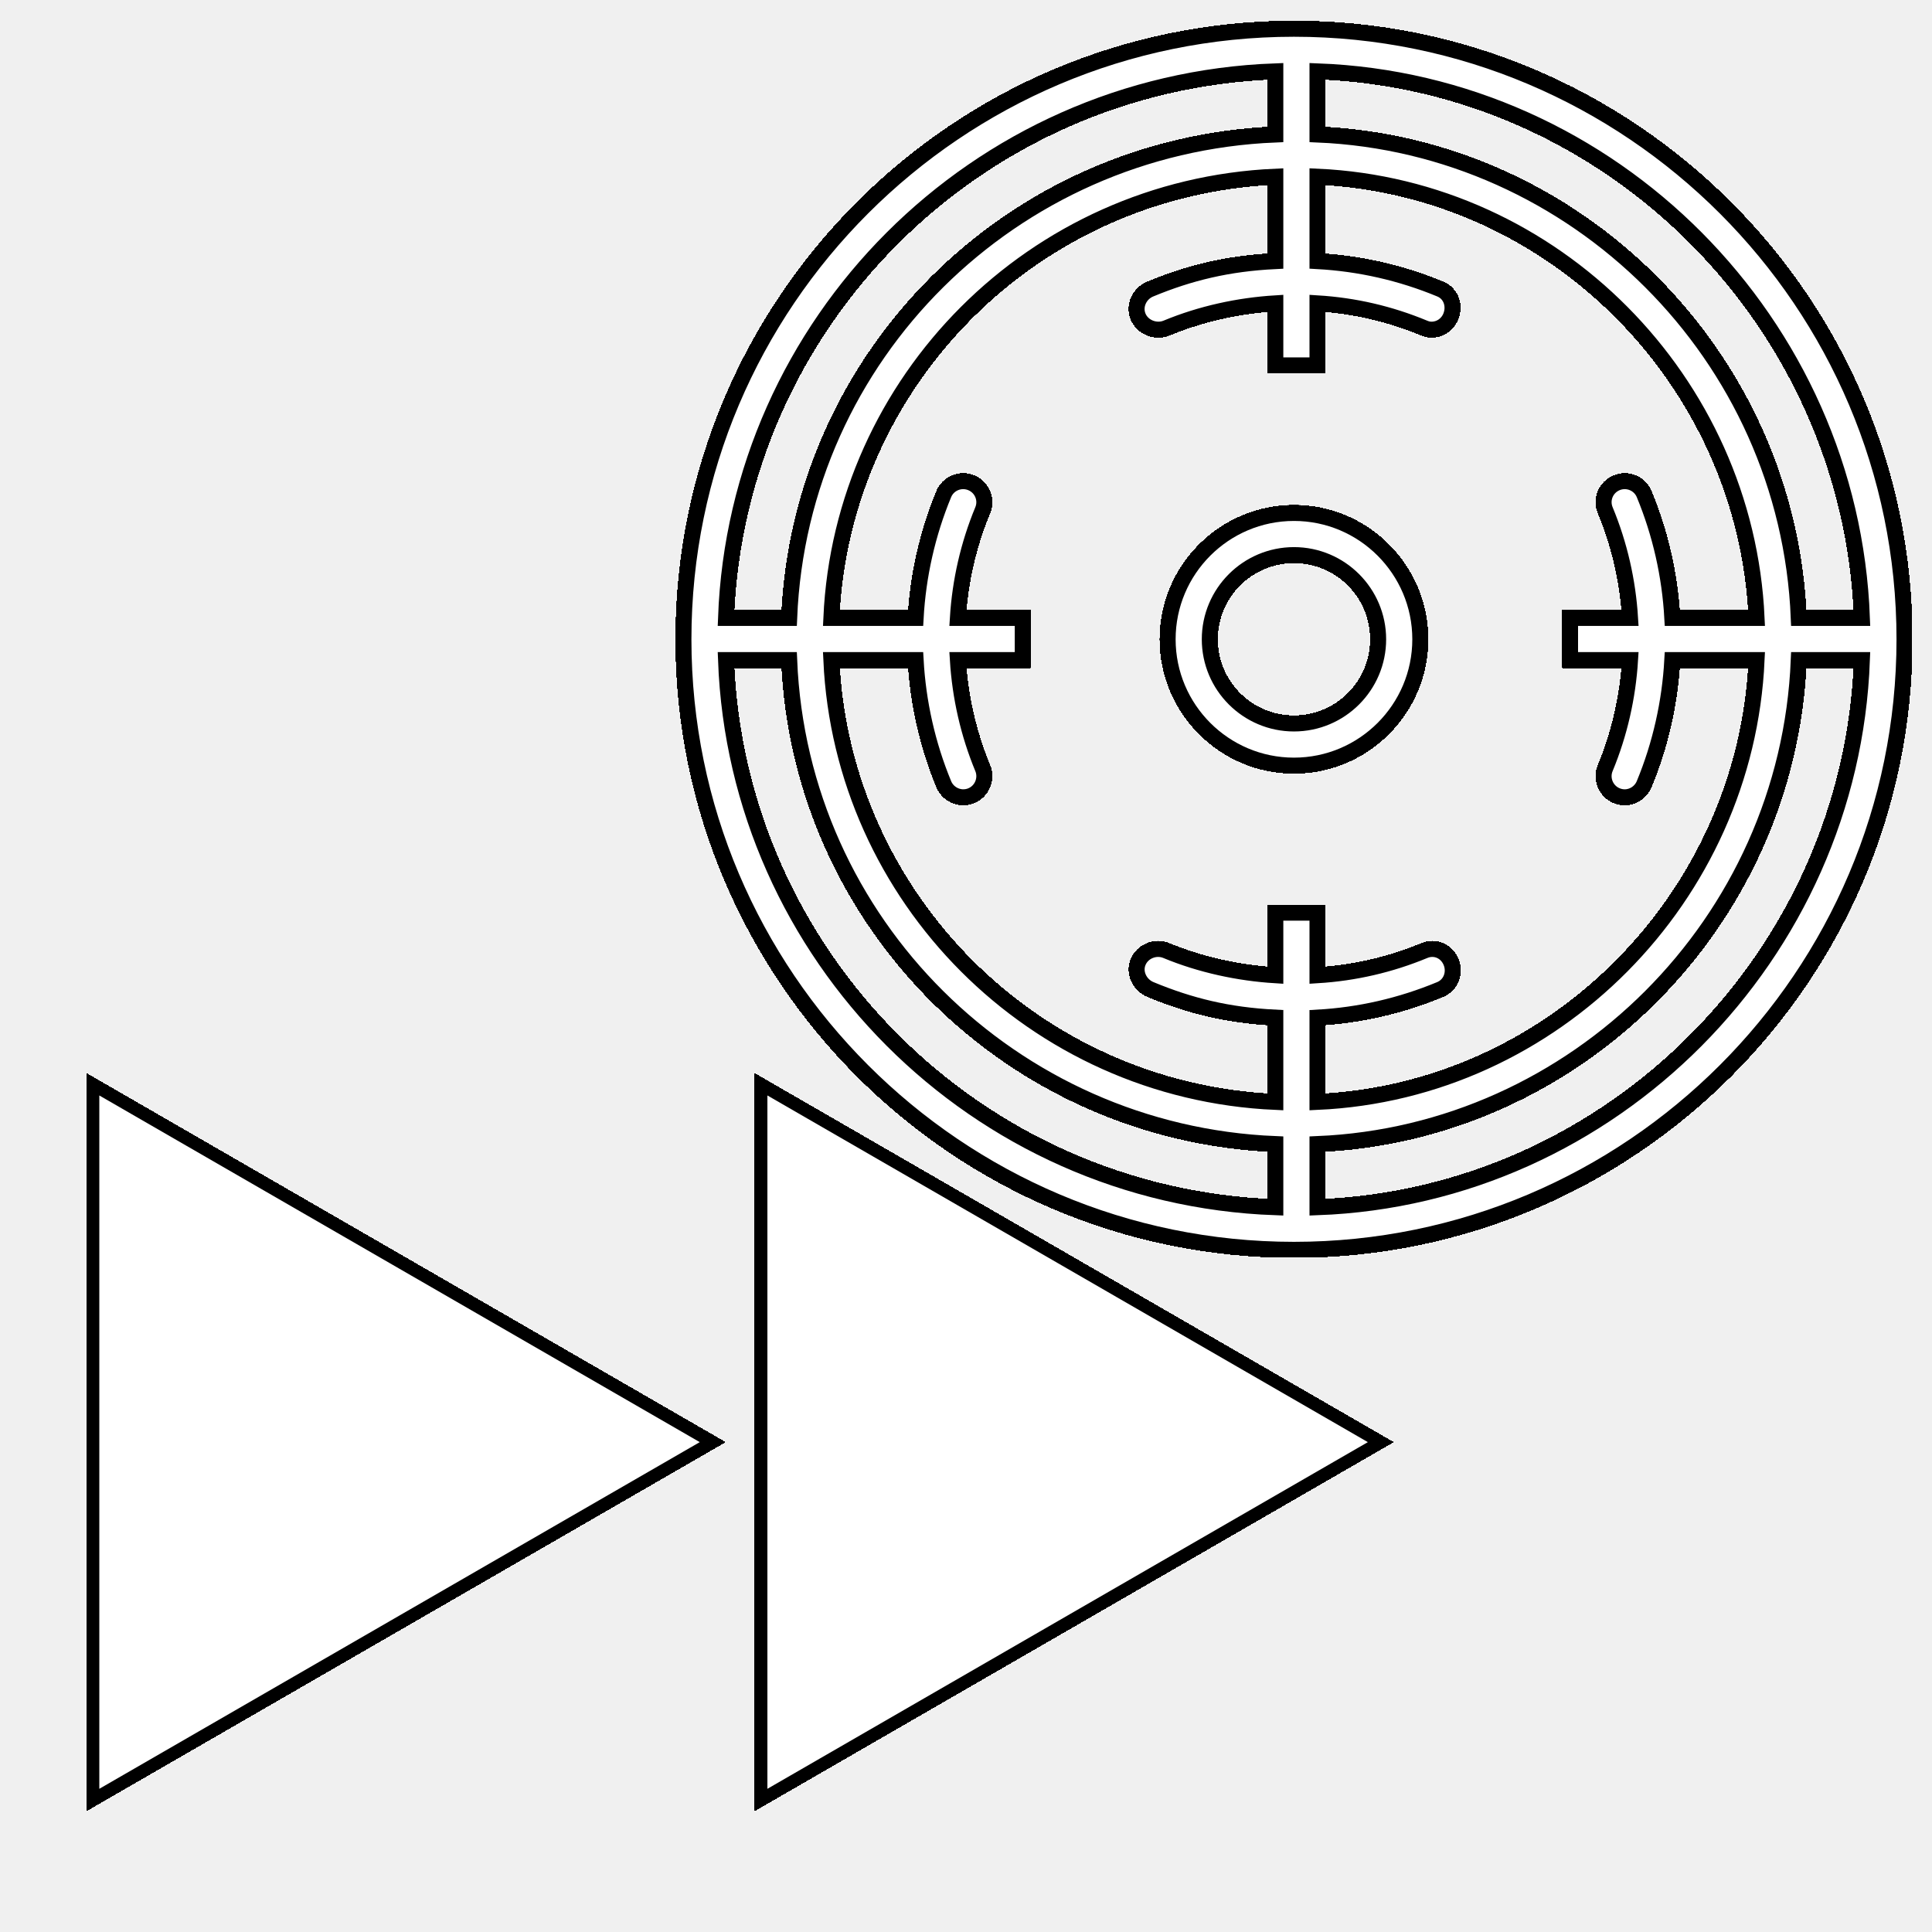
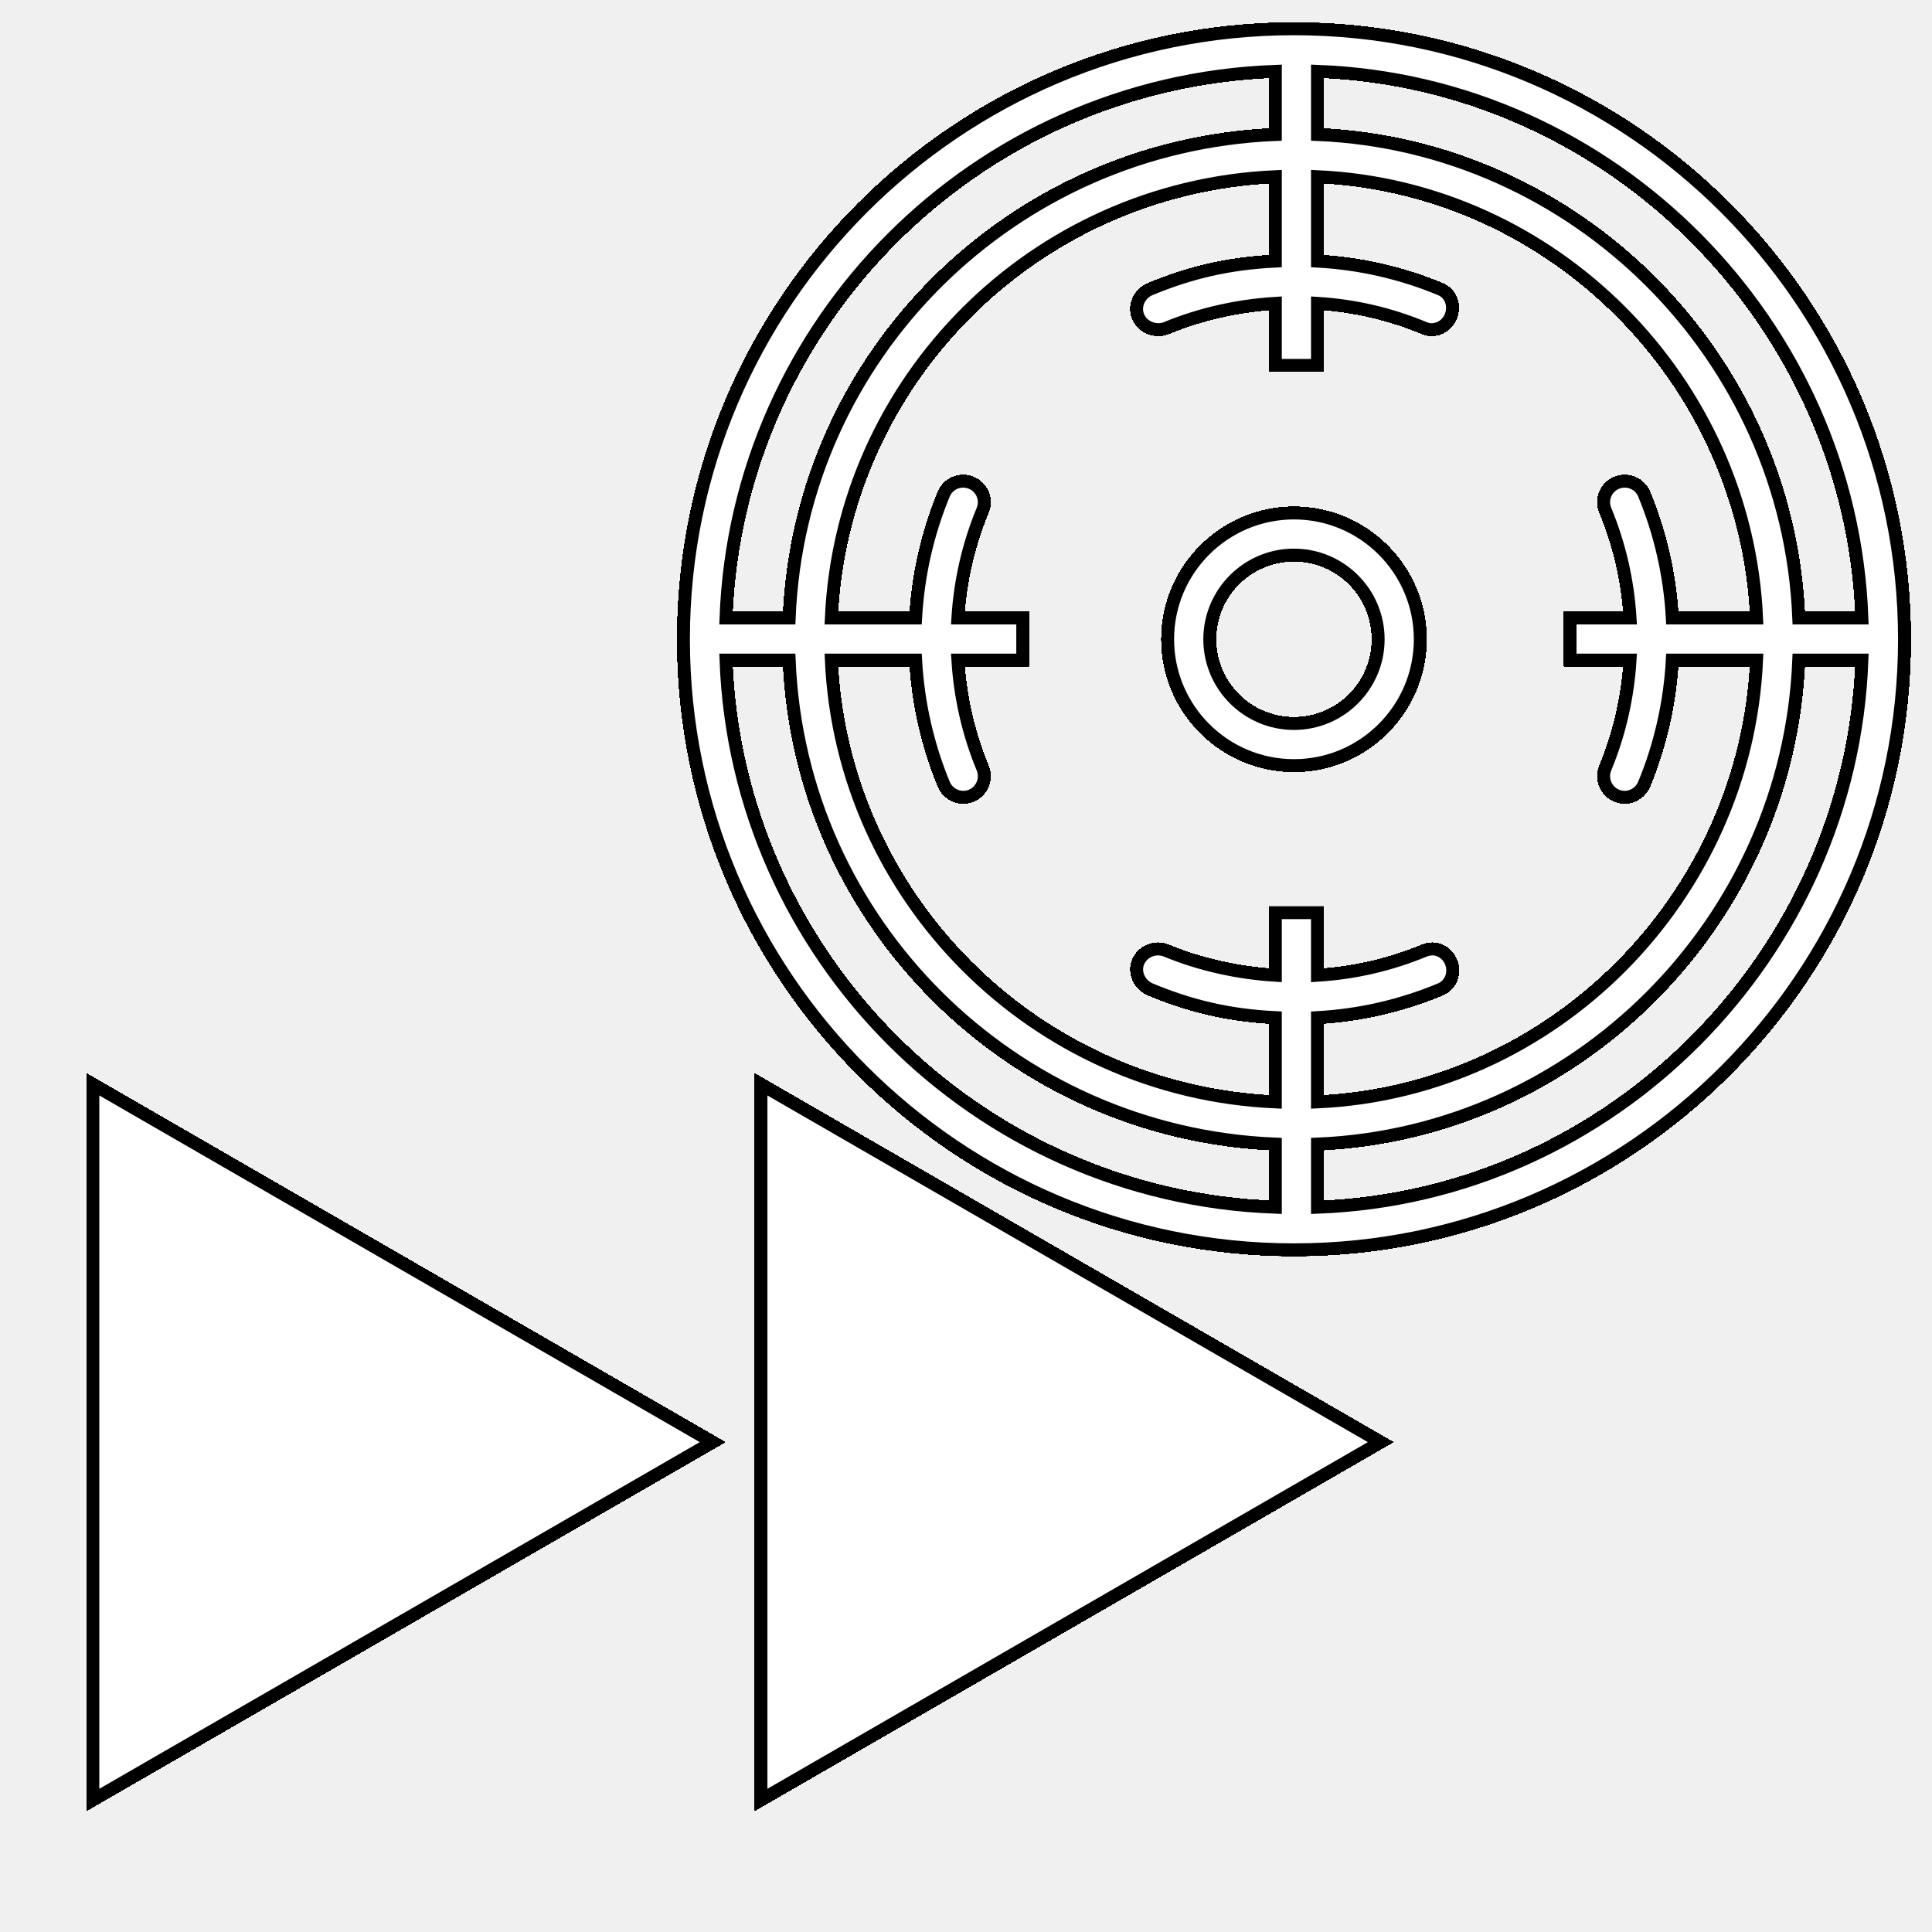
<svg xmlns="http://www.w3.org/2000/svg" width="150" height="150" viewBox="0 0 39.687 39.688" version="1.1" id="svg160">
  <defs id="defs157">
    <filter style="color-interpolation-filters:sRGB;" id="filter678" x="-0.007" y="-0.007" width="1.013" height="1.013">
      <feColorMatrix values="1 0 0 0 0 0 1 0 0 0 0 0 1 0 0 0 0 0 1 0" id="feColorMatrix676" result="fbSourceGraphic" />
      <feColorMatrix result="fbSourceGraphicAlpha" in="fbSourceGraphic" values="0 0 0 -1 0 0 0 0 -1 0 0 0 0 -1 0 0 0 0 1 0" id="feColorMatrix836" />
      <feColorMatrix id="feColorMatrix838" type="hueRotate" values="180" result="color1" in="fbSourceGraphic" />
      <feColorMatrix id="feColorMatrix840" values="-1 0 0 0 1 0 -1 0 0 1 0 0 -1 0 1 -0.21 -0.72 -0.07 2 0 " result="fbSourceGraphic" />
      <feColorMatrix result="fbSourceGraphicAlpha" in="fbSourceGraphic" values="0 0 0 -1 0 0 0 0 -1 0 0 0 0 -1 0 0 0 0 1 0" id="feColorMatrix847" />
      <feColorMatrix id="feColorMatrix849" values="-1 0 0 0 1 0 -1 0 0 1 0 0 -1 0 1 -0.21 -0.72 -0.07 2 0 " result="fbSourceGraphic" in="fbSourceGraphic" />
      <feColorMatrix result="fbSourceGraphicAlpha" in="fbSourceGraphic" values="0 0 0 -1 0 0 0 0 -1 0 0 0 0 -1 0 0 0 0 1 0" id="feColorMatrix877" />
      <feColorMatrix id="feColorMatrix879" values="-1 0 0 0 1 0 -1 0 0 1 0 0 -1 0 1 -0.21 -0.72 -0.07 2 0 " result="color2" in="fbSourceGraphic" />
    </filter>
    <filter style="color-interpolation-filters:sRGB;" id="filter841" x="-0.01" y="-0.016" width="1.031" height="1.031">
      <feColorMatrix values="-1 0 0 0 1 0 -1 0 0 1 0 0 -1 0 1 -0.21 -0.72 -0.07 2 0 " result="fbSourceGraphic" id="feColorMatrix839" />
      <feColorMatrix result="fbSourceGraphicAlpha" in="fbSourceGraphic" values="0 0 0 -1 0 0 0 0 -1 0 0 0 0 -1 0 0 0 0 1 0" id="feColorMatrix869" />
      <feColorMatrix id="feColorMatrix871" values="-1 0 0 0 1 0 -1 0 0 1 0 0 -1 0 1 -0.21 -0.72 -0.07 2 0 " result="fbSourceGraphic" in="fbSourceGraphic" />
      <feColorMatrix result="fbSourceGraphicAlpha" in="fbSourceGraphic" values="0 0 0 -1 0 0 0 0 -1 0 0 0 0 -1 0 0 0 0 1 0" id="feColorMatrix1063" />
      <feColorMatrix id="feColorMatrix1065" values="-1 0 0 0 1 0 -1 0 0 1 0 0 -1 0 1 -0.21 -0.72 -0.07 2 0 " result="fbSourceGraphic" in="fbSourceGraphic" />
      <feColorMatrix result="fbSourceGraphicAlpha" in="fbSourceGraphic" values="0 0 0 -1 0 0 0 0 -1 0 0 0 0 -1 0 0 0 0 1 0" id="feColorMatrix1125" />
      <feColorMatrix id="feColorMatrix1127" values="-1 0 0 0 1 0 -1 0 0 1 0 0 -1 0 1 -0.21 -0.72 -0.07 2 0 " result="color2" in="fbSourceGraphic" />
    </filter>
    <filter style="color-interpolation-filters:sRGB;" id="filter845" x="-0.01" y="-0.016" width="1.031" height="1.031">
      <feColorMatrix values="-1 0 0 0 1 0 -1 0 0 1 0 0 -1 0 1 -0.21 -0.72 -0.07 2 0 " result="fbSourceGraphic" id="feColorMatrix843" />
      <feColorMatrix result="fbSourceGraphicAlpha" in="fbSourceGraphic" values="0 0 0 -1 0 0 0 0 -1 0 0 0 0 -1 0 0 0 0 1 0" id="feColorMatrix873" />
      <feColorMatrix id="feColorMatrix875" values="-1 0 0 0 1 0 -1 0 0 1 0 0 -1 0 1 -0.21 -0.72 -0.07 2 0 " result="fbSourceGraphic" in="fbSourceGraphic" />
      <feColorMatrix result="fbSourceGraphicAlpha" in="fbSourceGraphic" values="0 0 0 -1 0 0 0 0 -1 0 0 0 0 -1 0 0 0 0 1 0" id="feColorMatrix1059" />
      <feColorMatrix id="feColorMatrix1061" values="-1 0 0 0 1 0 -1 0 0 1 0 0 -1 0 1 -0.21 -0.72 -0.07 2 0 " result="fbSourceGraphic" in="fbSourceGraphic" />
      <feColorMatrix result="fbSourceGraphicAlpha" in="fbSourceGraphic" values="0 0 0 -1 0 0 0 0 -1 0 0 0 0 -1 0 0 0 0 1 0" id="feColorMatrix1103" />
      <feColorMatrix id="feColorMatrix1105" values="-1 0 0 0 1 0 -1 0 0 1 0 0 -1 0 1 -0.21 -0.72 -0.07 2 0 " result="color2" in="fbSourceGraphic" />
    </filter>
    <filter style="color-interpolation-filters:sRGB;" id="filter1053" x="-0.007" y="-0.007" width="1.013" height="1.013">
      <feColorMatrix values="-1 0 0 0 1 0 -1 0 0 1 0 0 -1 0 1 -0.21 -0.72 -0.07 2 0 " result="color2" id="feColorMatrix1051" />
    </filter>
    <filter style="color-interpolation-filters:sRGB;" id="filter1057" x="-0.032" y="-0.032" width="1.063" height="1.063">
      <feColorMatrix values="-1 0 0 0 1 0 -1 0 0 1 0 0 -1 0 1 -0.21 -0.72 -0.07 2 0 " result="color2" id="feColorMatrix1055" />
    </filter>
  </defs>
  <g id="layer1" style="display:inline;mix-blend-mode:normal">
-     <g id="g212" transform="matrix(0.0489898,0,0,0.0489898,14.03936,0.5911987)" mask="none" style="fill:#ffffff;fill-opacity:1;stroke:#000000;stroke-width:6.681;stroke-miterlimit:4;stroke-dasharray:none;stroke-opacity:1;filter:url(#filter678)">
-       <g id="g193" style="fill:#ffffff;fill-opacity:1;stroke:#000000;stroke-width:6.681;stroke-miterlimit:4;stroke-dasharray:none;stroke-opacity:1;filter:url(#filter1053)">
-         <g id="g191" style="fill:#ffffff;fill-opacity:1;stroke:#000000;stroke-width:6.681;stroke-miterlimit:4;stroke-dasharray:none;stroke-opacity:1">
-           <path d="M 256,0 C 114.845,0 0,114.841 0,256 0,397.157 114.845,512 256,512 397.155,512 512,397.157 512,256 512,114.841 397.155,0 256,0 Z m 9.851,17.836 c 123.586,4.555 223.759,105.636 228.313,229.222 h -26.5 C 463.138,136.713 373.989,48.862 265.851,44.336 Z m -17.655,0 v 26.5 C 137.851,48.862 48.86,136.713 44.336,247.058 H 17.834 C 22.39,123.471 122.403,22.391 248.196,17.836 Z m 0,476.329 C 122.403,489.609 22.39,388.299 17.834,264.713 h 26.502 c 4.524,110.345 93.515,198.427 203.86,202.953 z m 0,-123.521 v 26.246 c -15.448,-0.955 -31.334,-4.386 -45.746,-10.362 -4.474,-1.862 -9.909,0.267 -11.789,4.774 -1.871,4.502 0.651,9.664 5.159,11.537 16.584,6.875 32.513,10.821 52.375,11.8 v 35.36 C 146.678,445.499 66.501,364.025 62.001,264.715 h 35.362 c 0.976,17.655 4.922,35.463 11.8,52.05 1.414,3.396 4.698,5.476 8.155,5.476 1.129,0 2.276,-0.2 3.379,-0.657 4.509,-1.871 6.647,-7.086 4.776,-11.586 -5.989,-14.438 -9.457,-29.834 -10.414,-45.282 h 27.205 v -17.655 h -27.205 c 0.957,-15.448 4.424,-30.737 10.414,-45.17 1.871,-4.504 -0.267,-9.64 -4.776,-11.511 -4.474,-1.862 -9.664,0.224 -11.534,4.729 -6.877,16.593 -10.823,34.297 -11.8,51.953 H 62.002 c 4.5,-99.31 84.677,-180.554 186.194,-185.055 v 35.418 c -19.862,0.974 -35.946,4.874 -52.504,11.744 -4.509,1.871 -6.901,7.034 -5.03,11.539 1.879,4.509 7.444,6.629 11.918,4.772 14.409,-5.977 30.168,-9.41 45.616,-10.363 v 26.015 h 17.655 v -26.015 c 15.448,0.954 30.31,4.386 44.72,10.363 1.103,0.457 1.996,0.677 3.125,0.677 3.457,0 6.612,-2.052 8.026,-5.448 1.871,-4.504 0.181,-9.668 -4.328,-11.539 C 300.838,102.3 283.506,98.401 265.851,97.426 V 62.003 c 99.31,4.501 179.646,85.745 184.147,185.055 h -35.362 c -0.976,-17.655 -4.922,-35.346 -11.8,-51.938 -1.871,-4.504 -7.06,-6.601 -11.535,-4.744 -4.508,1.871 -6.647,6.991 -4.776,11.496 5.989,14.434 9.457,29.737 10.414,45.185 h -25.157 v 17.655 h 25.157 c -0.957,15.448 -4.425,30.854 -10.414,45.291 -1.871,4.5 0.267,9.692 4.776,11.562 1.103,0.457 2.25,0.687 3.379,0.687 3.457,0 6.741,-2.103 8.155,-5.5 6.877,-16.584 10.823,-34.386 11.8,-52.041 h 35.362 c -4.5,99.31 -84.836,180.785 -184.147,185.284 v -35.36 c 17.655,-0.979 34.894,-4.925 51.479,-11.8 4.508,-1.873 6.392,-7.034 4.521,-11.537 -1.871,-4.507 -6.668,-6.63 -11.151,-4.774 -14.412,5.976 -29.401,9.407 -44.849,10.362 V 370.64 h -17.654 z m 17.655,123.521 v -26.5 c 108.138,-4.526 197.287,-92.608 201.813,-202.953 h 26.5 C 489.61,388.299 389.438,489.609 265.851,494.165 Z" id="path189" style="fill:#ffffff;fill-opacity:1;stroke:#000000;stroke-width:6.681;stroke-miterlimit:4;stroke-dasharray:none;stroke-opacity:1" />
+     <g id="g212" transform="matrix(0.0489898,0,0,0.0489898,14.03936,0.5911987)" mask="none" style="fill:#ffffff;fill-opacity:1;stroke:#000000;stroke-width:5.401;stroke-miterlimit:4;stroke-dasharray:none;stroke-opacity:1;filter:url(#filter678)">
+       <g id="g193" style="fill:#ffffff;fill-opacity:1;stroke:#000000;stroke-width:5.401;stroke-miterlimit:4;stroke-dasharray:none;stroke-opacity:1;filter:url(#filter1053)">
+         <g id="g191" style="fill:#ffffff;fill-opacity:1;stroke:#000000;stroke-width:5.401;stroke-miterlimit:4;stroke-dasharray:none;stroke-opacity:1">
+           <path d="M 256,0 C 114.845,0 0,114.841 0,256 0,397.157 114.845,512 256,512 397.155,512 512,397.157 512,256 512,114.841 397.155,0 256,0 Z m 9.851,17.836 c 123.586,4.555 223.759,105.636 228.313,229.222 h -26.5 C 463.138,136.713 373.989,48.862 265.851,44.336 Z m -17.655,0 v 26.5 C 137.851,48.862 48.86,136.713 44.336,247.058 H 17.834 C 22.39,123.471 122.403,22.391 248.196,17.836 Z m 0,476.329 C 122.403,489.609 22.39,388.299 17.834,264.713 h 26.502 c 4.524,110.345 93.515,198.427 203.86,202.953 z m 0,-123.521 v 26.246 c -15.448,-0.955 -31.334,-4.386 -45.746,-10.362 -4.474,-1.862 -9.909,0.267 -11.789,4.774 -1.871,4.502 0.651,9.664 5.159,11.537 16.584,6.875 32.513,10.821 52.375,11.8 v 35.36 C 146.678,445.499 66.501,364.025 62.001,264.715 h 35.362 c 0.976,17.655 4.922,35.463 11.8,52.05 1.414,3.396 4.698,5.476 8.155,5.476 1.129,0 2.276,-0.2 3.379,-0.657 4.509,-1.871 6.647,-7.086 4.776,-11.586 -5.989,-14.438 -9.457,-29.834 -10.414,-45.282 h 27.205 v -17.655 h -27.205 c 0.957,-15.448 4.424,-30.737 10.414,-45.17 1.871,-4.504 -0.267,-9.64 -4.776,-11.511 -4.474,-1.862 -9.664,0.224 -11.534,4.729 -6.877,16.593 -10.823,34.297 -11.8,51.953 H 62.002 c 4.5,-99.31 84.677,-180.554 186.194,-185.055 v 35.418 c -19.862,0.974 -35.946,4.874 -52.504,11.744 -4.509,1.871 -6.901,7.034 -5.03,11.539 1.879,4.509 7.444,6.629 11.918,4.772 14.409,-5.977 30.168,-9.41 45.616,-10.363 v 26.015 h 17.655 v -26.015 c 15.448,0.954 30.31,4.386 44.72,10.363 1.103,0.457 1.996,0.677 3.125,0.677 3.457,0 6.612,-2.052 8.026,-5.448 1.871,-4.504 0.181,-9.668 -4.328,-11.539 C 300.838,102.3 283.506,98.401 265.851,97.426 V 62.003 c 99.31,4.501 179.646,85.745 184.147,185.055 h -35.362 c -0.976,-17.655 -4.922,-35.346 -11.8,-51.938 -1.871,-4.504 -7.06,-6.601 -11.535,-4.744 -4.508,1.871 -6.647,6.991 -4.776,11.496 5.989,14.434 9.457,29.737 10.414,45.185 h -25.157 v 17.655 h 25.157 c -0.957,15.448 -4.425,30.854 -10.414,45.291 -1.871,4.5 0.267,9.692 4.776,11.562 1.103,0.457 2.25,0.687 3.379,0.687 3.457,0 6.741,-2.103 8.155,-5.5 6.877,-16.584 10.823,-34.386 11.8,-52.041 h 35.362 c -4.5,99.31 -84.836,180.785 -184.147,185.284 v -35.36 c 17.655,-0.979 34.894,-4.925 51.479,-11.8 4.508,-1.873 6.392,-7.034 4.521,-11.537 -1.871,-4.507 -6.668,-6.63 -11.151,-4.774 -14.412,5.976 -29.401,9.407 -44.849,10.362 V 370.64 h -17.654 z m 17.655,123.521 v -26.5 c 108.138,-4.526 197.287,-92.608 201.813,-202.953 h 26.5 C 489.61,388.299 389.438,489.609 265.851,494.165 Z" id="path189" style="fill:#ffffff;fill-opacity:1;stroke:#000000;stroke-width:5.401;stroke-miterlimit:4;stroke-dasharray:none;stroke-opacity:1" />
        </g>
      </g>
-       <g id="g199" style="fill:#ffffff;fill-opacity:1;stroke:#000000;stroke-width:6.681;stroke-miterlimit:4;stroke-dasharray:none;stroke-opacity:1;filter:url(#filter1057)">
-         <g id="g197" style="fill:#ffffff;fill-opacity:1;stroke:#000000;stroke-width:6.681;stroke-miterlimit:4;stroke-dasharray:none;stroke-opacity:1">
-           <path d="m 256,203.035 c -29.207,0 -52.966,23.759 -52.966,52.966 0,29.206 23.759,52.965 52.966,52.965 29.207,0 52.966,-23.759 52.966,-52.965 0,-29.207 -23.759,-52.966 -52.966,-52.966 z m 0,88.275 c -19.474,0 -35.31,-15.834 -35.31,-35.31 0,-19.47 15.836,-35.31 35.31,-35.31 19.474,0 35.31,15.841 35.31,35.31 0,19.476 -15.836,35.31 -35.31,35.31 z" id="path195" style="fill:#ffffff;fill-opacity:1;stroke:#000000;stroke-width:6.681;stroke-miterlimit:4;stroke-dasharray:none;stroke-opacity:1" />
+       <g id="g199" style="fill:#ffffff;fill-opacity:1;stroke:#000000;stroke-width:5.401;stroke-miterlimit:4;stroke-dasharray:none;stroke-opacity:1;filter:url(#filter1057)">
+         <g id="g197" style="fill:#ffffff;fill-opacity:1;stroke:#000000;stroke-width:5.401;stroke-miterlimit:4;stroke-dasharray:none;stroke-opacity:1">
+           <path d="m 256,203.035 c -29.207,0 -52.966,23.759 -52.966,52.966 0,29.206 23.759,52.965 52.966,52.965 29.207,0 52.966,-23.759 52.966,-52.965 0,-29.207 -23.759,-52.966 -52.966,-52.966 z m 0,88.275 c -19.474,0 -35.31,-15.834 -35.31,-35.31 0,-19.47 15.836,-35.31 35.31,-35.31 19.474,0 35.31,15.841 35.31,35.31 0,19.476 -15.836,35.31 -35.31,35.31 z" id="path195" style="fill:#ffffff;fill-opacity:1;stroke:#000000;stroke-width:5.401;stroke-miterlimit:4;stroke-dasharray:none;stroke-opacity:1" />
        </g>
      </g>
    </g>
    <path style="fill:#ffffff;filter:url(#filter845);stroke:#000000;stroke-opacity:1;stroke-width:1;stroke-miterlimit:4;stroke-dasharray:none;fill-opacity:1" id="path1234" d="m 39.289,89.52 -24.06,13.891 -24.06,13.891 0,-27.782 0,-27.782 24.06,13.891 z" transform="matrix(0.2645833,0,0,0.2645833,4.243921,5.939466)" />
    <path style="fill:#ffffff;filter:url(#filter841);stroke:#000000;stroke-opacity:1;stroke-width:1;stroke-miterlimit:4;stroke-dasharray:none;fill-opacity:1" id="path1316" d="m 39.289,89.52 -24.06,13.891 -24.06,13.891 0,-27.782 0,-27.782 24.06,13.891 z" transform="matrix(0.2645833,0,0,0.2645833,17.96807,5.939466)" />
  </g>
  <g id="layer3" style="display:none">
    <rect style="mix-blend-mode:normal;fill:#ffffff;stroke-width:0.271" id="rect365" width="20.559" height="20.749" x="17.844" y="1.419" />
  </g>
</svg>
